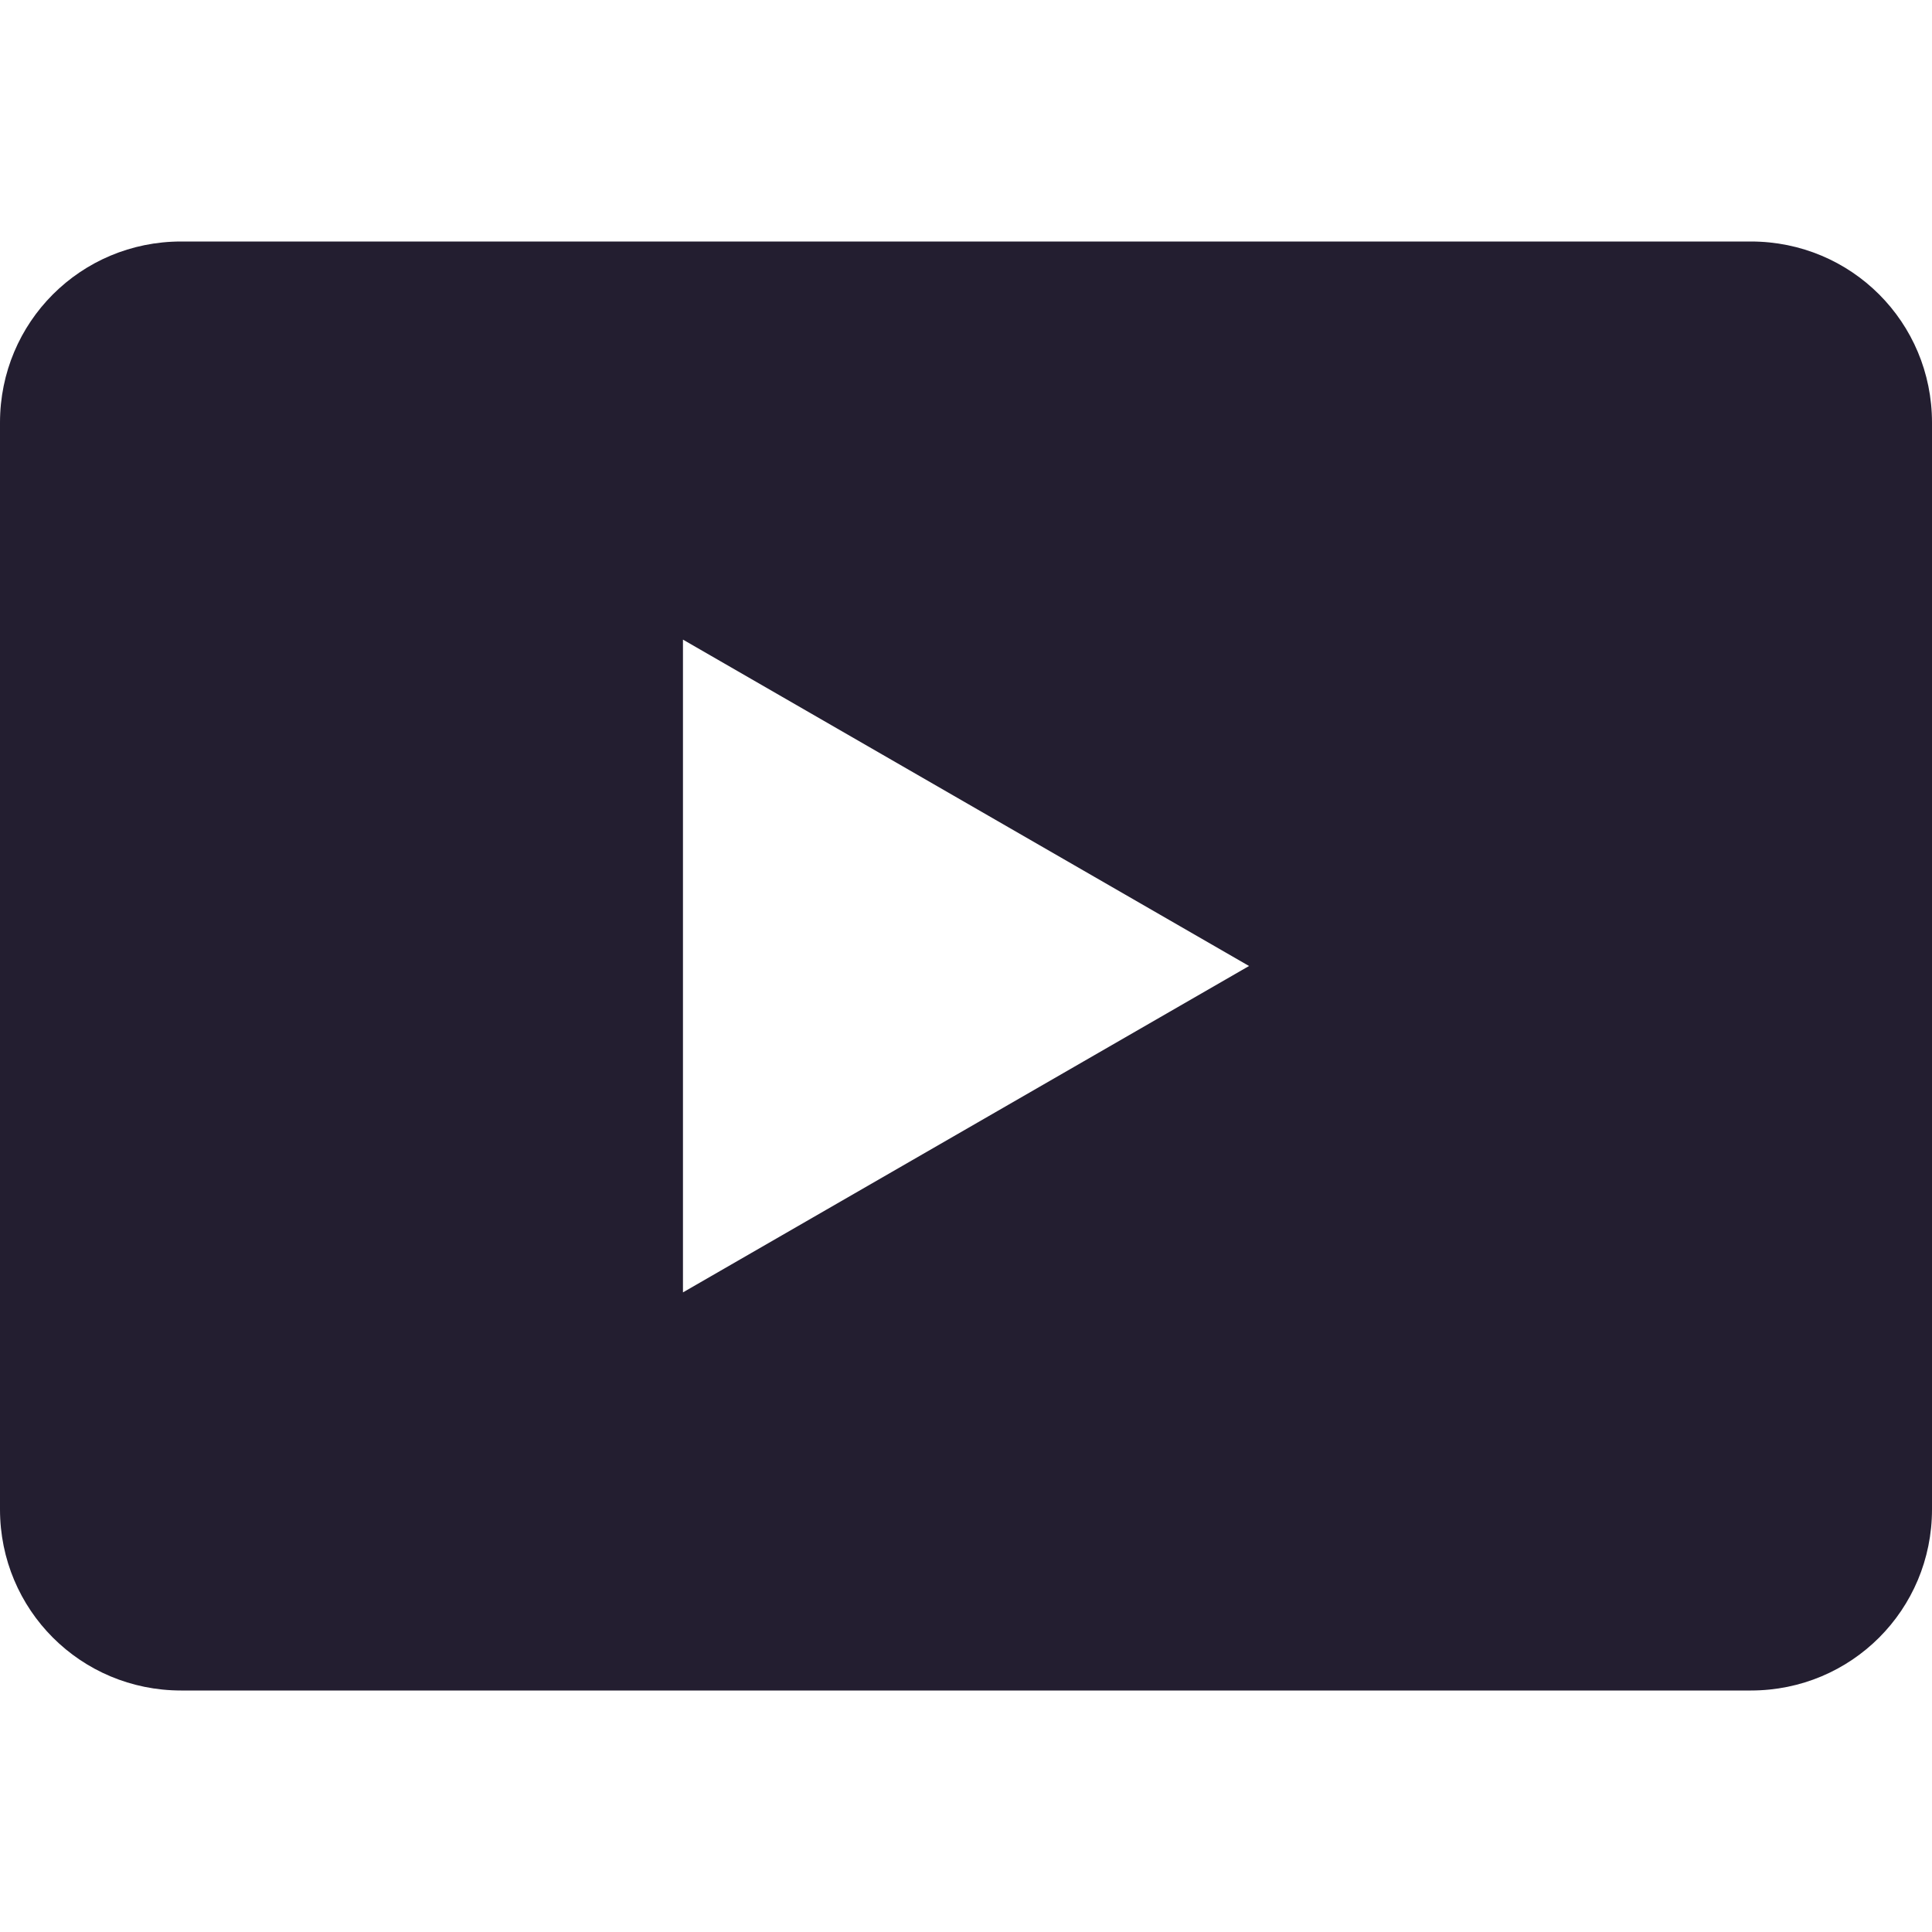
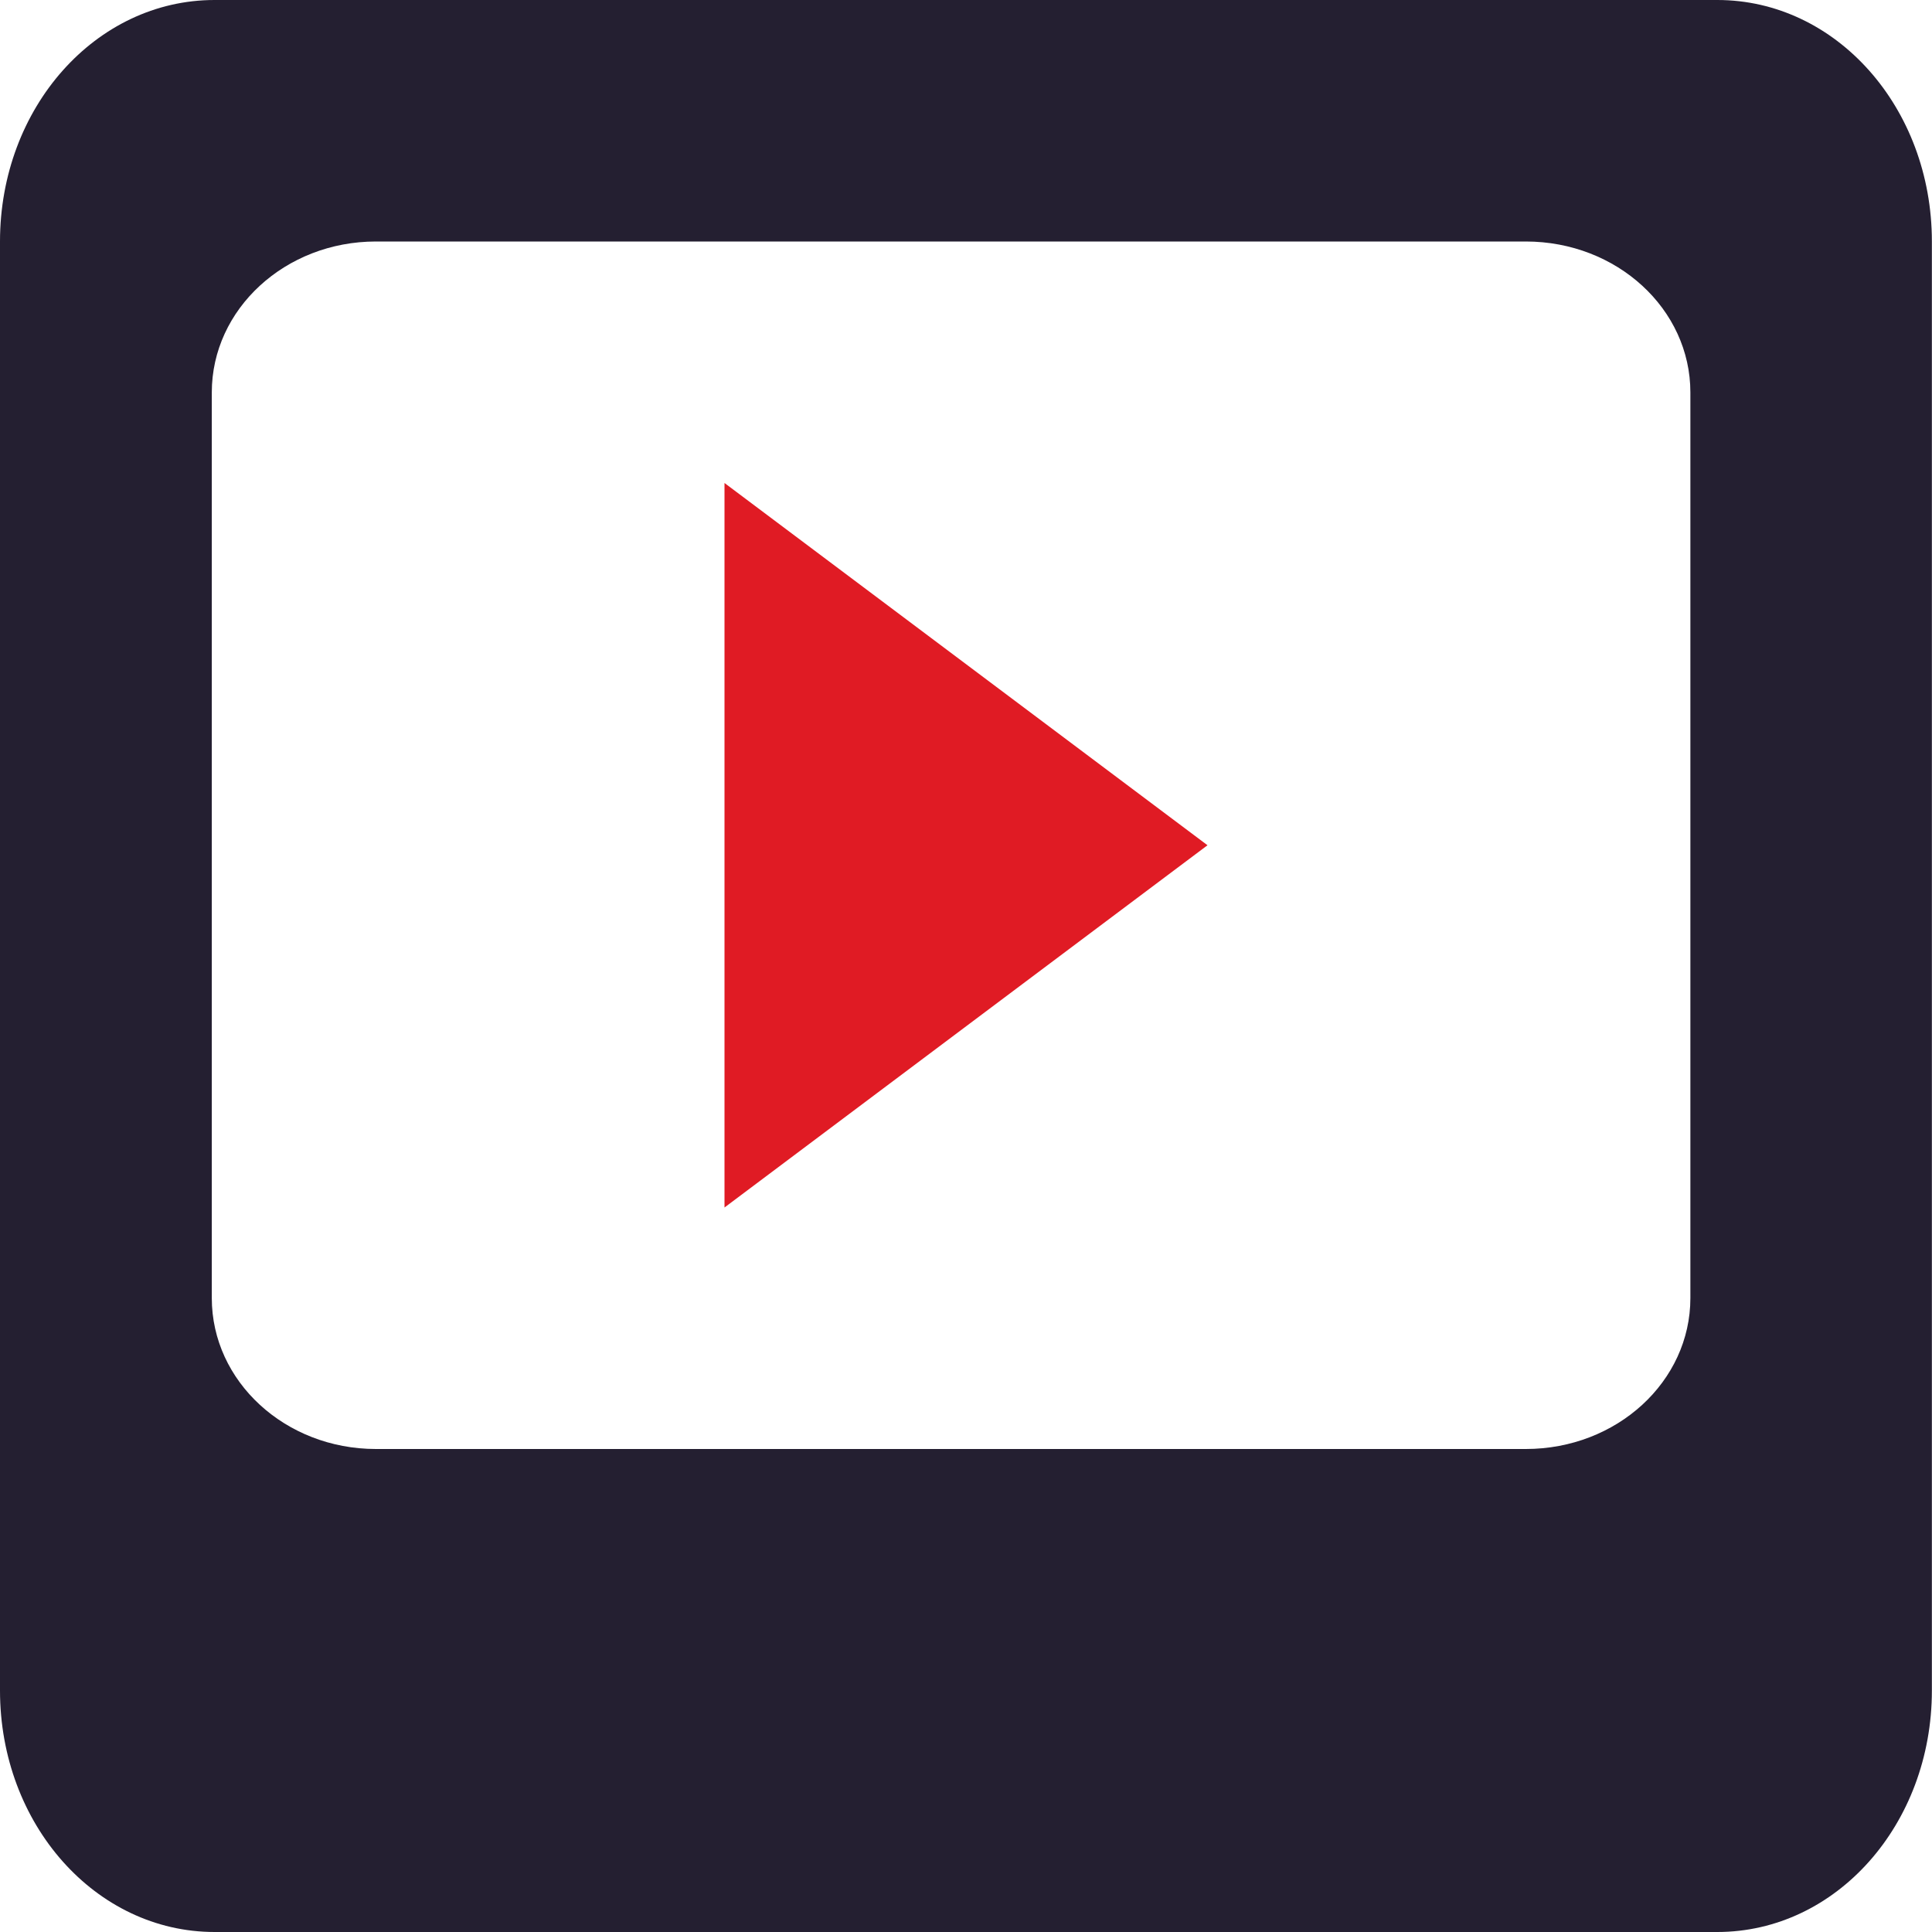
<svg xmlns="http://www.w3.org/2000/svg" height="16px" viewBox="0 0 16 16" width="16px">
-   <path d="m 1.5 2 c -0.832 0 -1.5 0.668 -1.5 1.5 v 9 c 0 0.832 0.668 1.5 1.5 1.5 h 13 c 0.832 0 1.5 -0.668 1.5 -1.5 v -9 c 0 -0.832 -0.668 -1.5 -1.5 -1.5 z m 4.156 3.297 l 4.688 2.703 l -4.688 2.703 z m 0 0" fill="#231e30" />
+   <path d="m 1.777 0 c -0.984 0 -1.777 0.891 -1.777 2 v 12 c 0 1.109 0.793 2 1.777 2 h 12.445 c 0.984 0 1.777 -0.891 1.777 -2 v -12 c 0 -1.109 -0.793 -2 -1.777 -2 z m 1.336 2 h 9.523 c 0.754 0 1.363 0.559 1.363 1.25 v 7.5 c 0 0.691 -0.609 1.25 -1.363 1.25 h -9.523 c -0.75 0 -1.359 -0.559 -1.359 -1.25 v -7.5 c 0 -0.691 0.609 -1.25 1.359 -1.25 z m 0 0" fill="#241f31" />
+   <path d="m 6 10 v -6 l 4 3 z m 0 0" fill="#e01b24" />
</svg>
